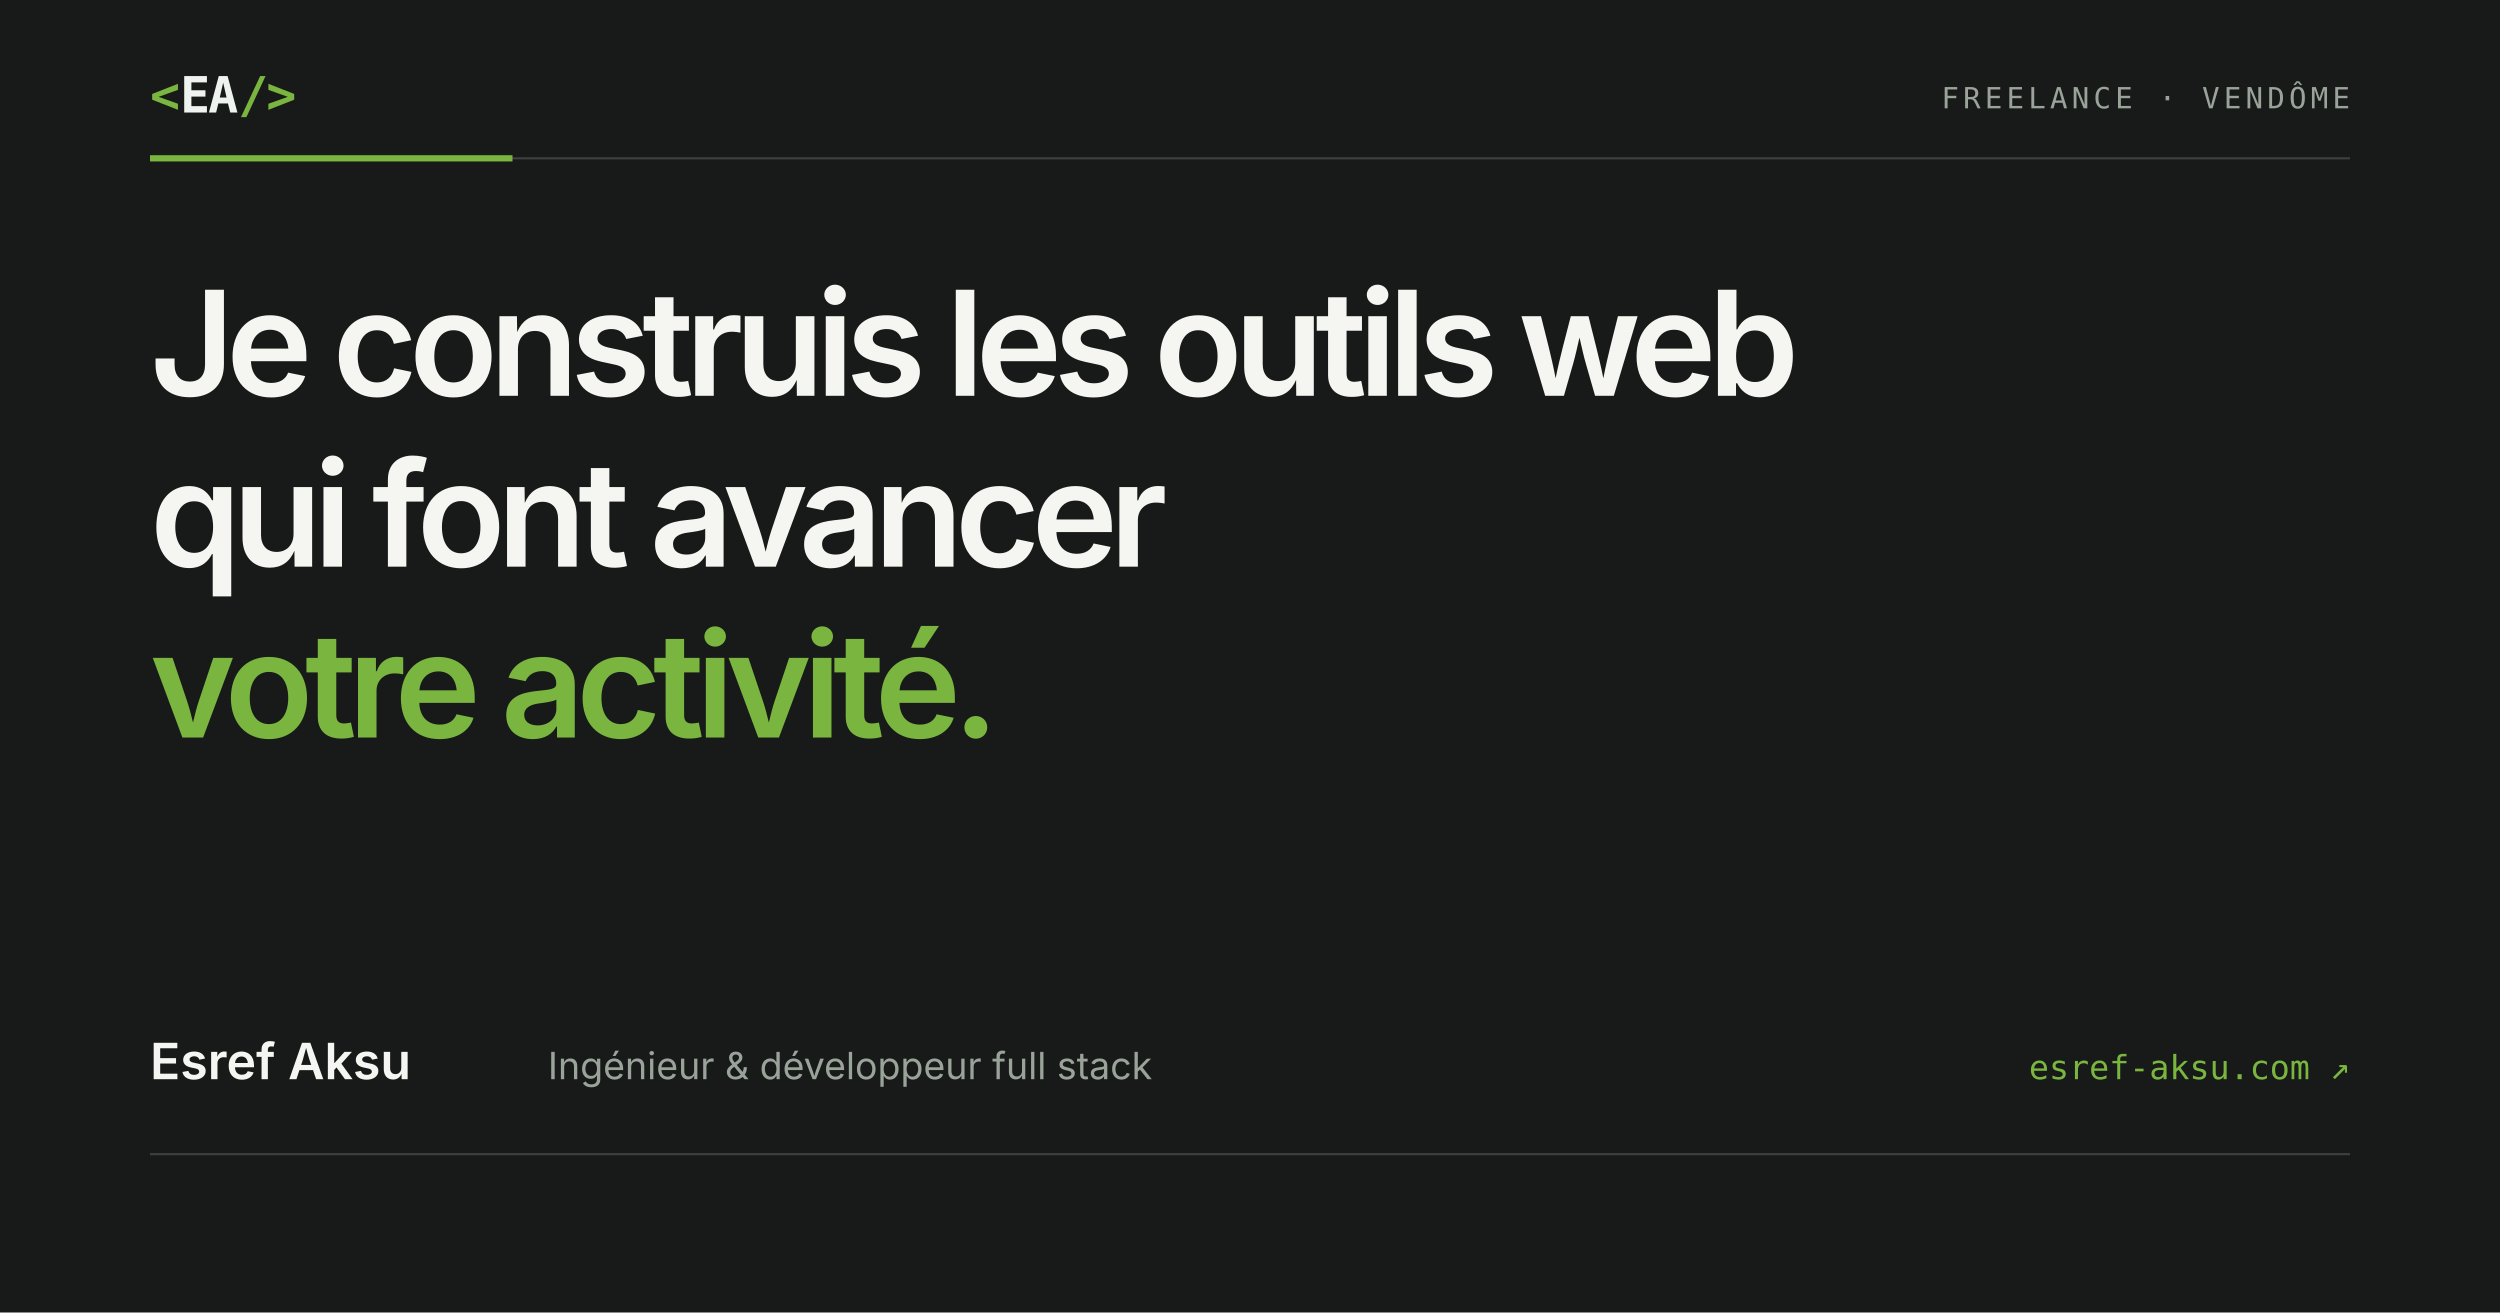
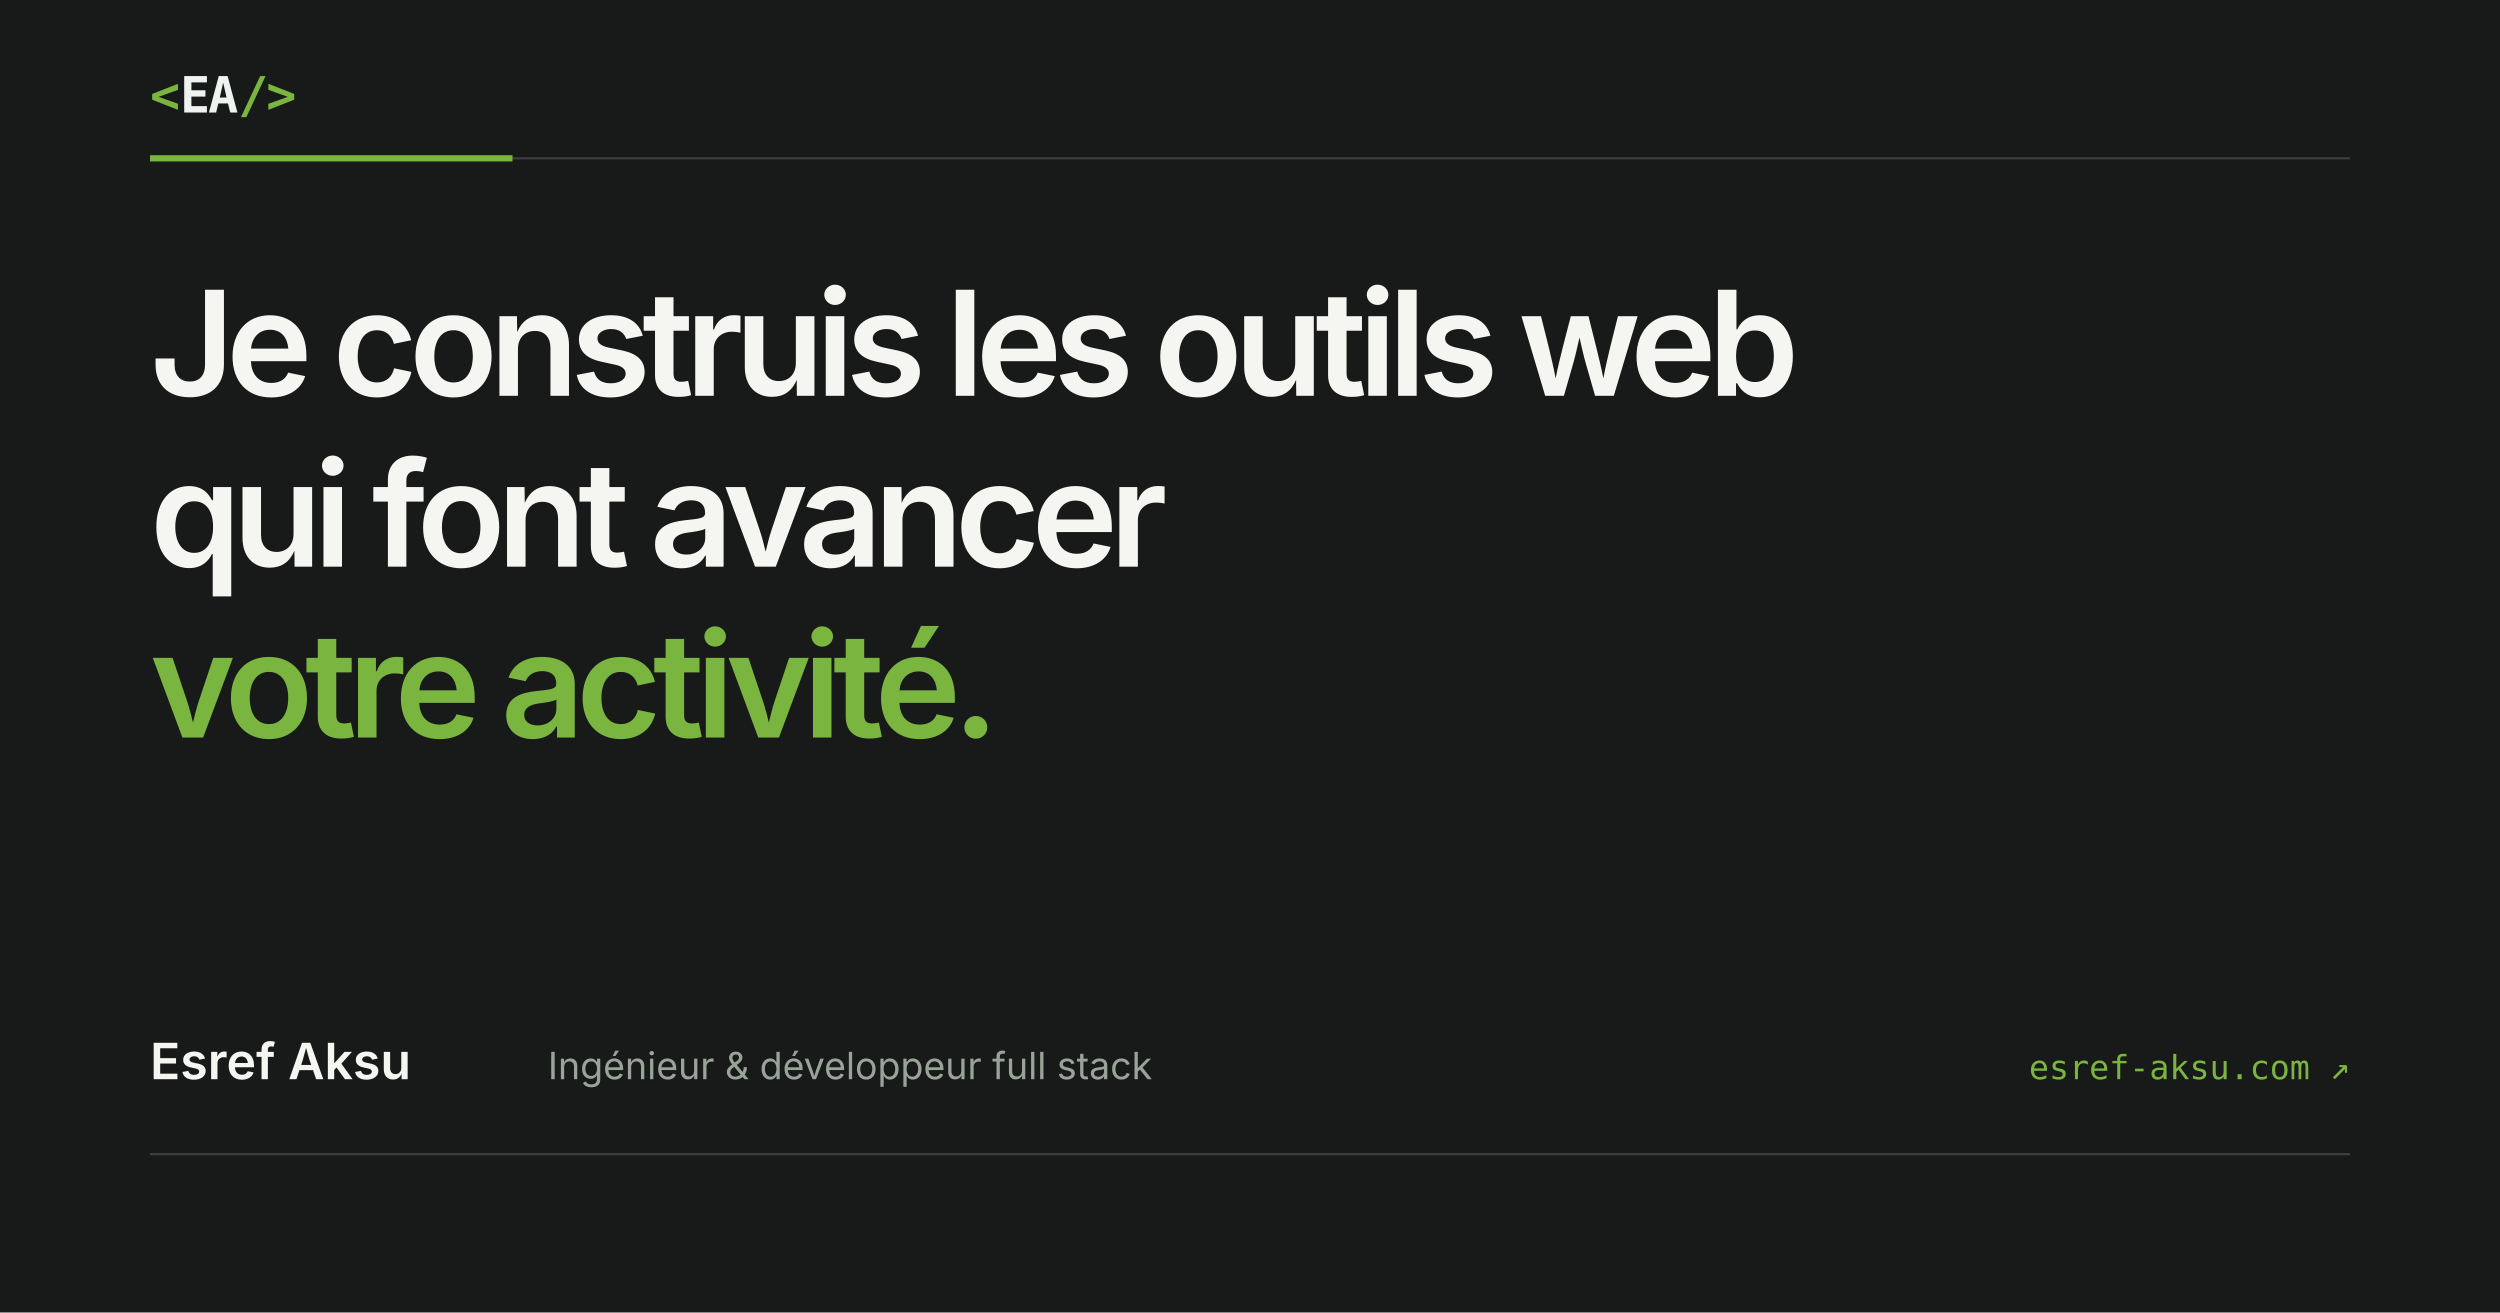
<svg xmlns="http://www.w3.org/2000/svg" width="1200" height="630" viewBox="0 0 1200 630" role="img" aria-labelledby="title desc">
  <rect width="1200" height="630" fill="#171a18" />
  <path d="M72 76H1128" stroke="#EEF3EF" stroke-opacity="0.18" />
  <path d="M72 554H1128" stroke="#EEF3EF" stroke-opacity="0.18" />
  <path d="M72 76H246" stroke="#7AB540" stroke-width="3" />
  <text x="72" y="54" fill="#EEF3EF" font-family="JetBrains Mono, monospace" font-size="24" font-weight="600" letter-spacing="-1">
    <tspan fill="#7AB540">&lt;</tspan>EA<tspan fill="#7AB540">/&gt;</tspan>
-   </text>
-   <text x="1128" y="52" fill="#9AA39A" font-family="JetBrains Mono, monospace" font-size="14" font-weight="500" text-anchor="end" letter-spacing="2">
-     FREELANCE · VENDÔME
  </text>
  <text x="72" y="190" fill="#F5F6F1" font-family="Inter, Arial, sans-serif" font-size="70" font-weight="600" letter-spacing="-4">
    <tspan x="72" dy="0">Je construis les outils web</tspan>
    <tspan x="72" dy="82">qui font avancer</tspan>
    <tspan x="72" dy="82" fill="#7AB540">votre activité.</tspan>
  </text>
  <text x="72" y="518" fill="#F5F6F1" font-family="Inter, Arial, sans-serif" font-size="24" font-weight="600">Esref Aksu</text>
  <text x="263" y="518" fill="#9AA39A" font-family="Inter, Arial, sans-serif" font-size="18">Ingénieur &amp; développeur full stack</text>
  <text x="1128" y="518" fill="#7AB540" font-family="JetBrains Mono, monospace" font-size="16" text-anchor="end">esref-aksu.com ↗</text>
</svg>
